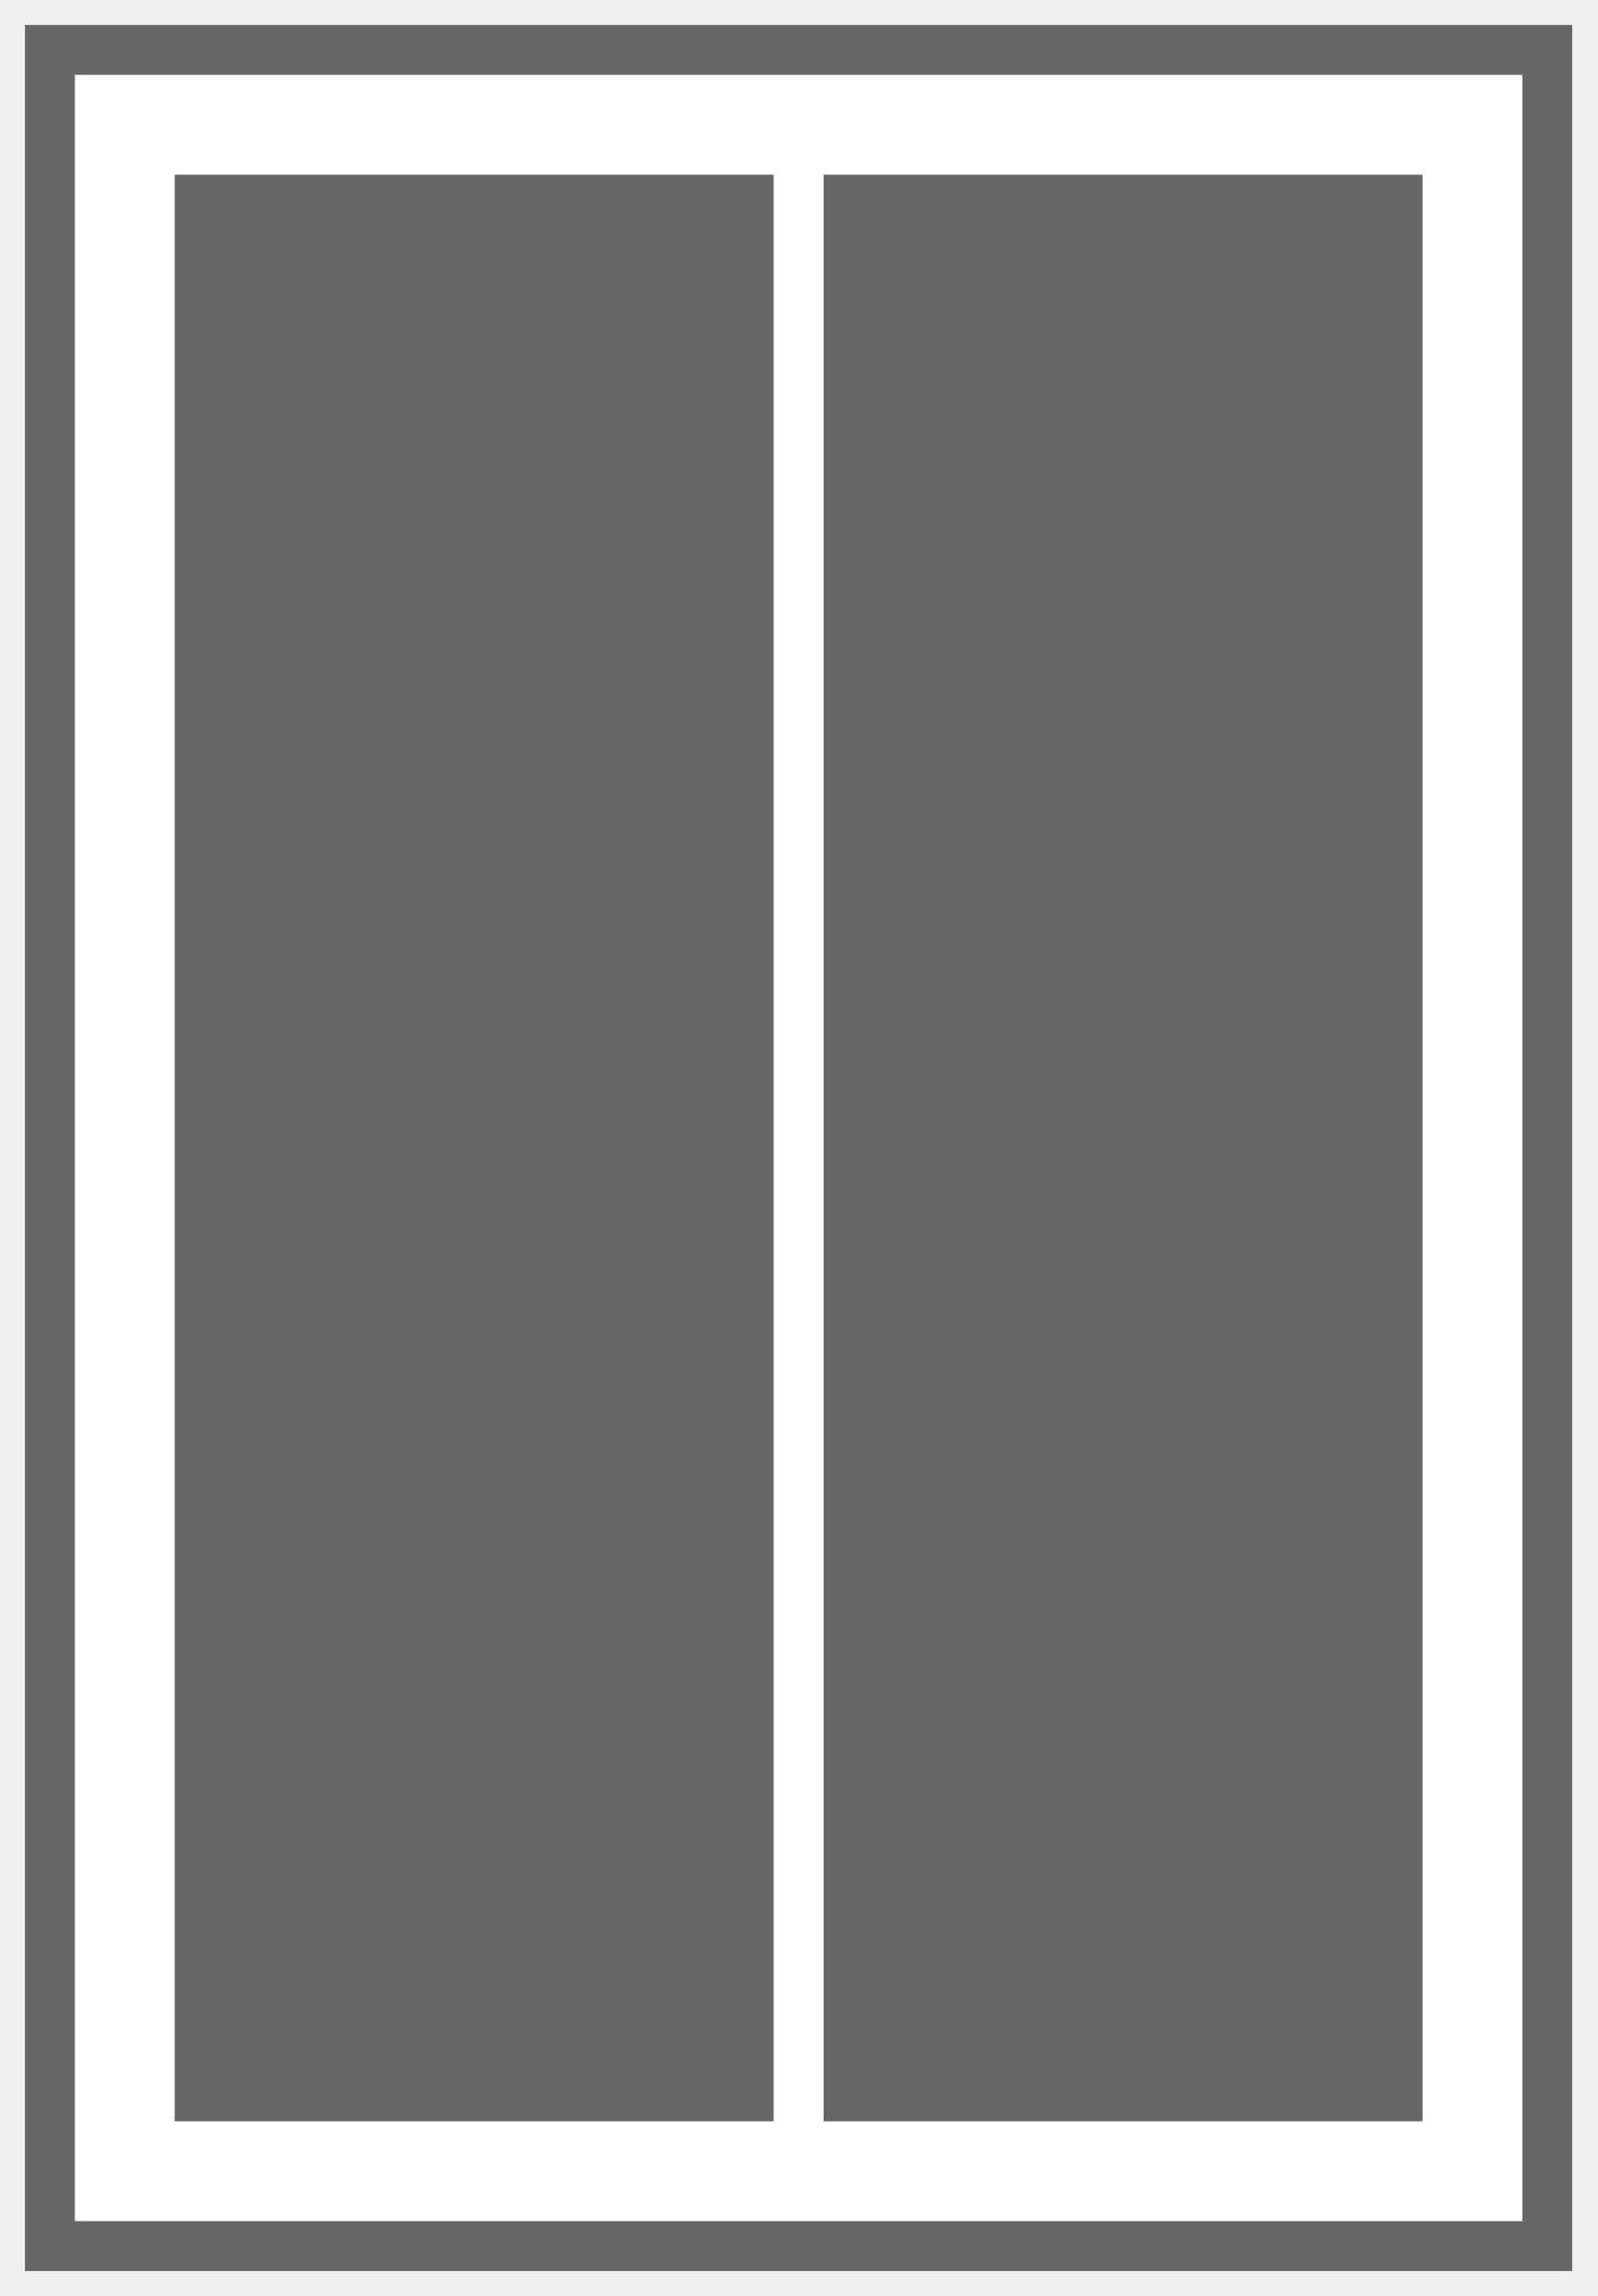
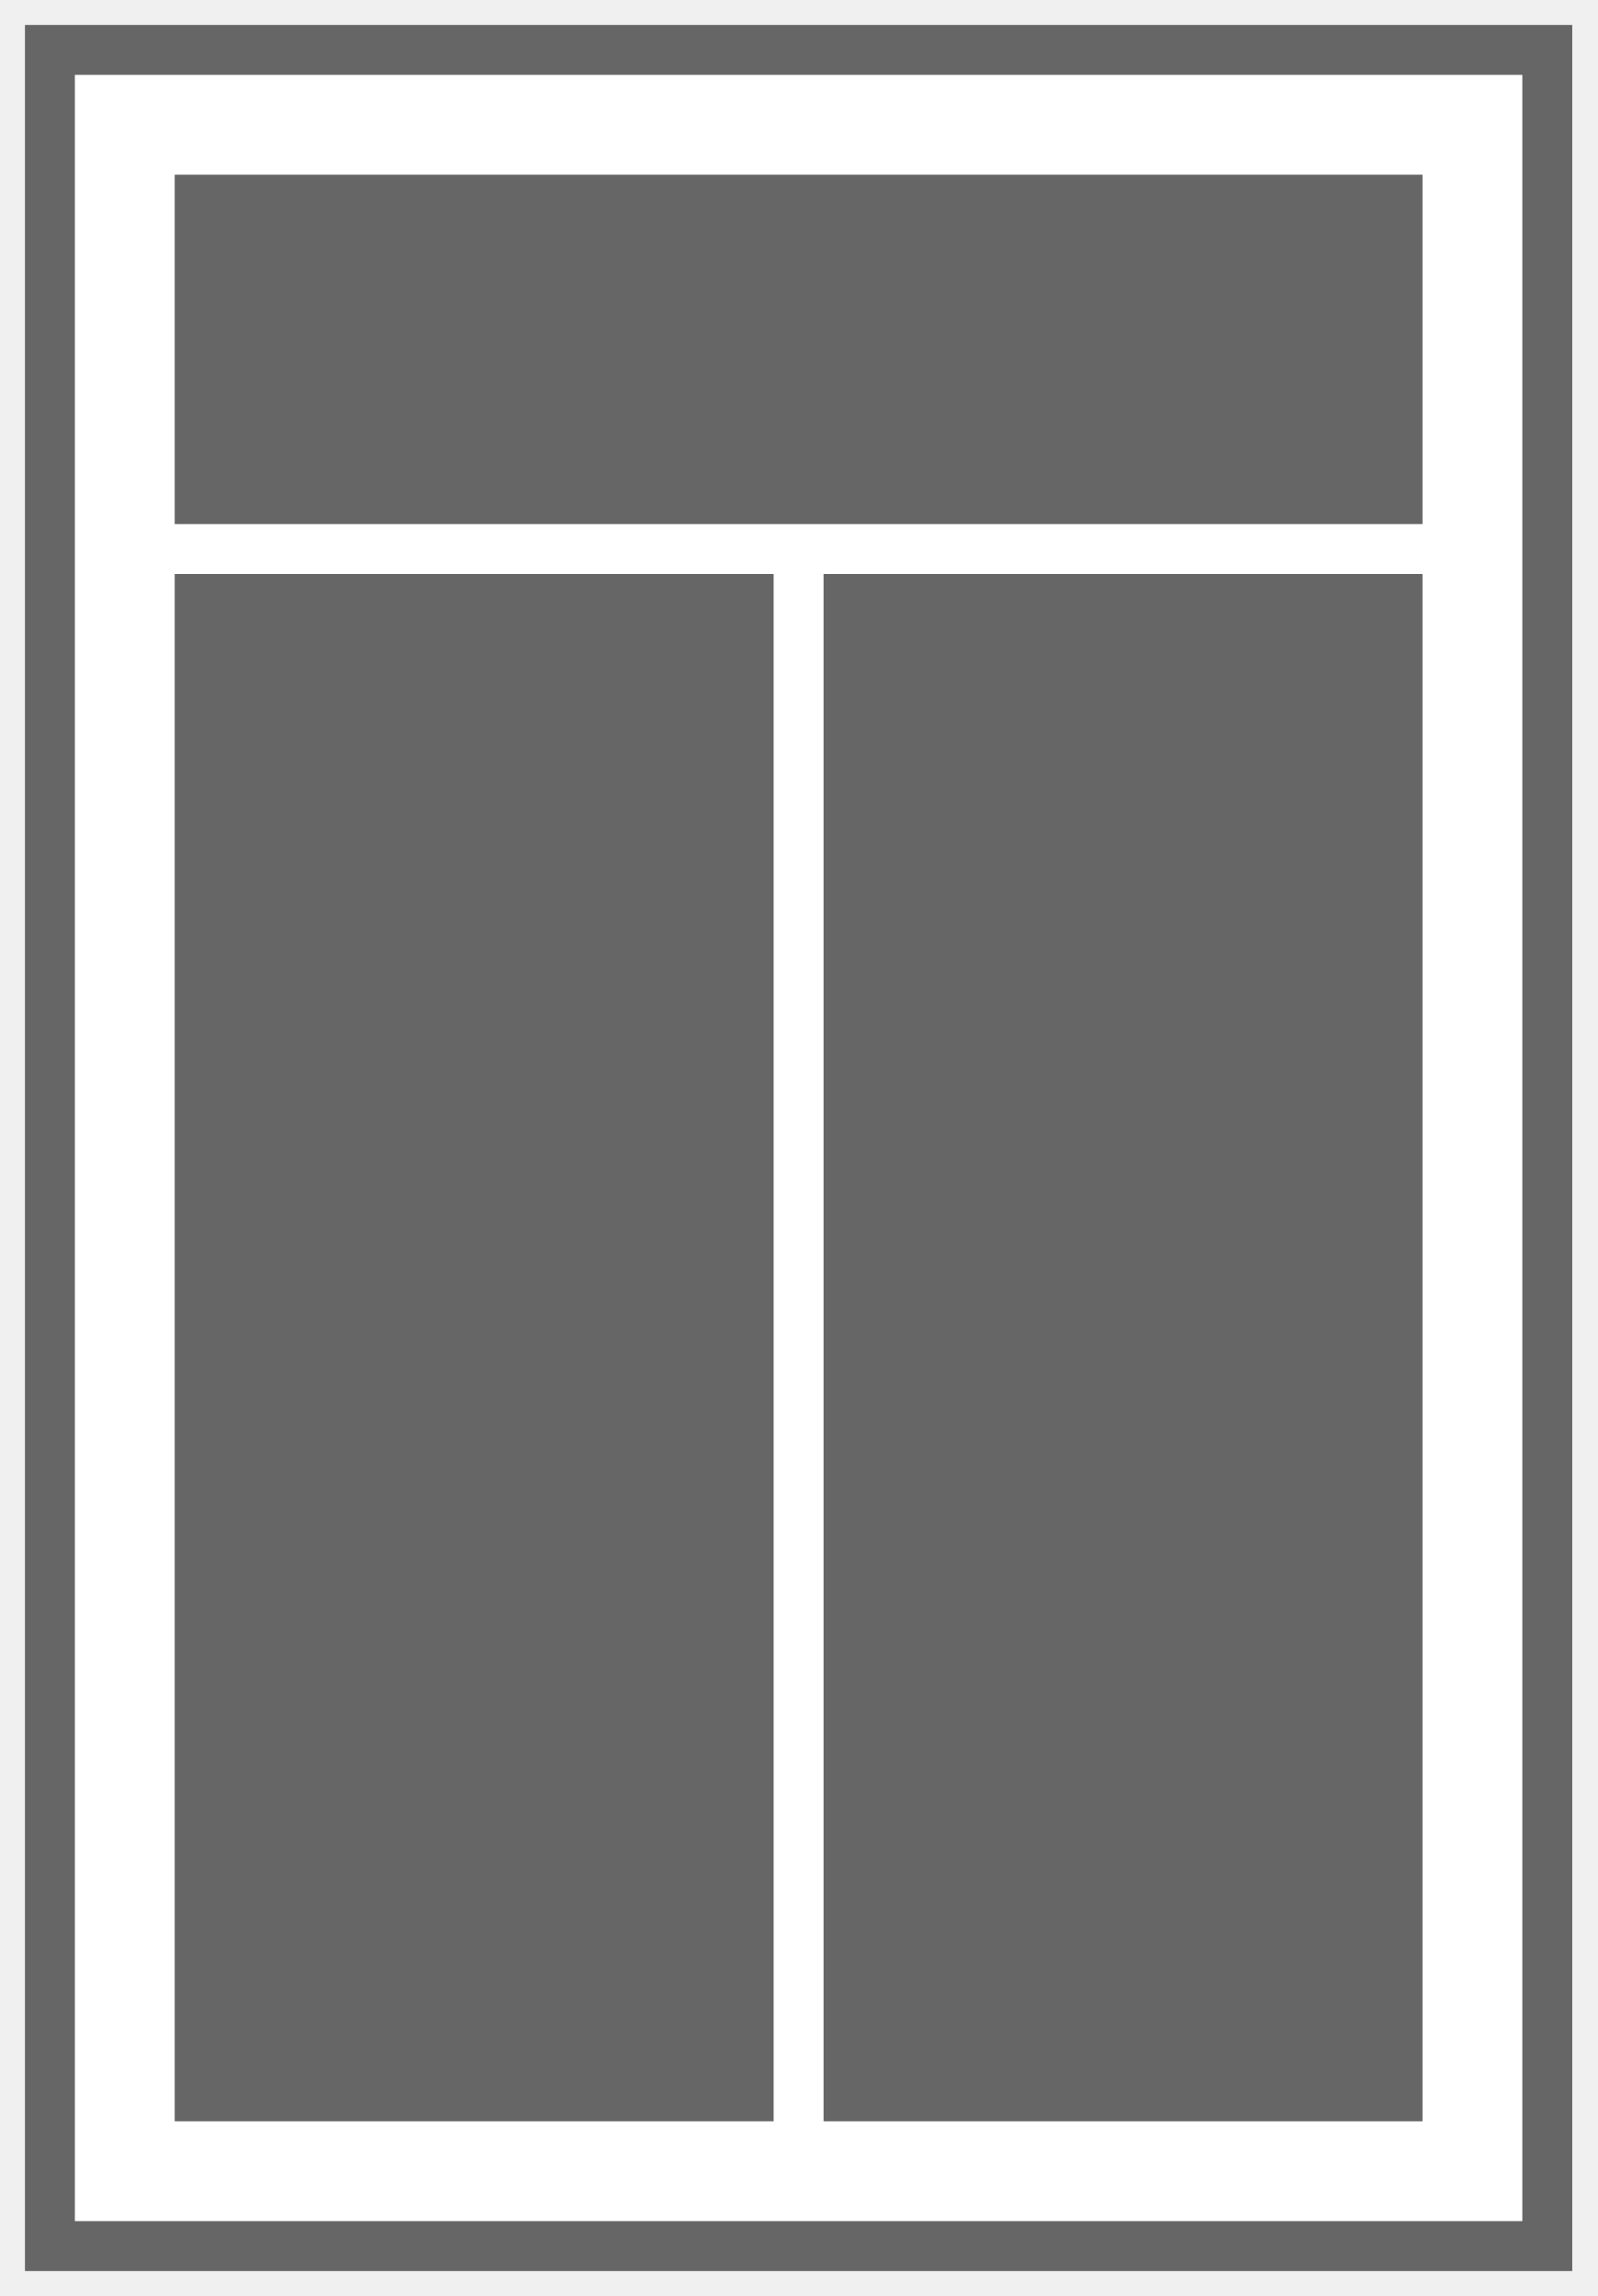
- <svg xmlns="http://www.w3.org/2000/svg" width="64" height="92" viewBox="0 0 64 92" version="1.1" id="SVGRoot">
-   <defs id="defs99" />
-   <g id="layer1">
-     <rect style="fill:#666666;fill-opacity:1;stroke-width:1.334" id="rect169" width="62" height="90" x="1" y="1" />
-     <rect style="fill:#ffffff;fill-opacity:1;stroke-width:10.898" id="rect1841" width="58" height="86" x="3" y="3" />
-     <rect style="fill:#666666;fill-opacity:1;stroke-width:2.28" id="rect1846" width="24" height="78" x="7" y="7" />
-     <rect style="fill:#666666;fill-opacity:1;stroke-width:2.28" id="rect1846-7" width="24" height="78" x="33" y="7" />
-   </g>
+ <svg xmlns="http://www.w3.org/2000/svg" width="64" height="92" viewBox="0 0 64 92">
+   <rect x="1" y="1" width="62" height="90" fill="#666666" />
+   <rect x="3" y="3" width="58" height="86" fill="#ffffff" />
+   <rect x="7" y="7" width="50" height="14" fill="#666666" />
+   <rect x="7" y="23" width="24" height="62" fill="#666666" />
+   <rect x="33" y="23" width="24" height="62" fill="#666666" />
</svg>
